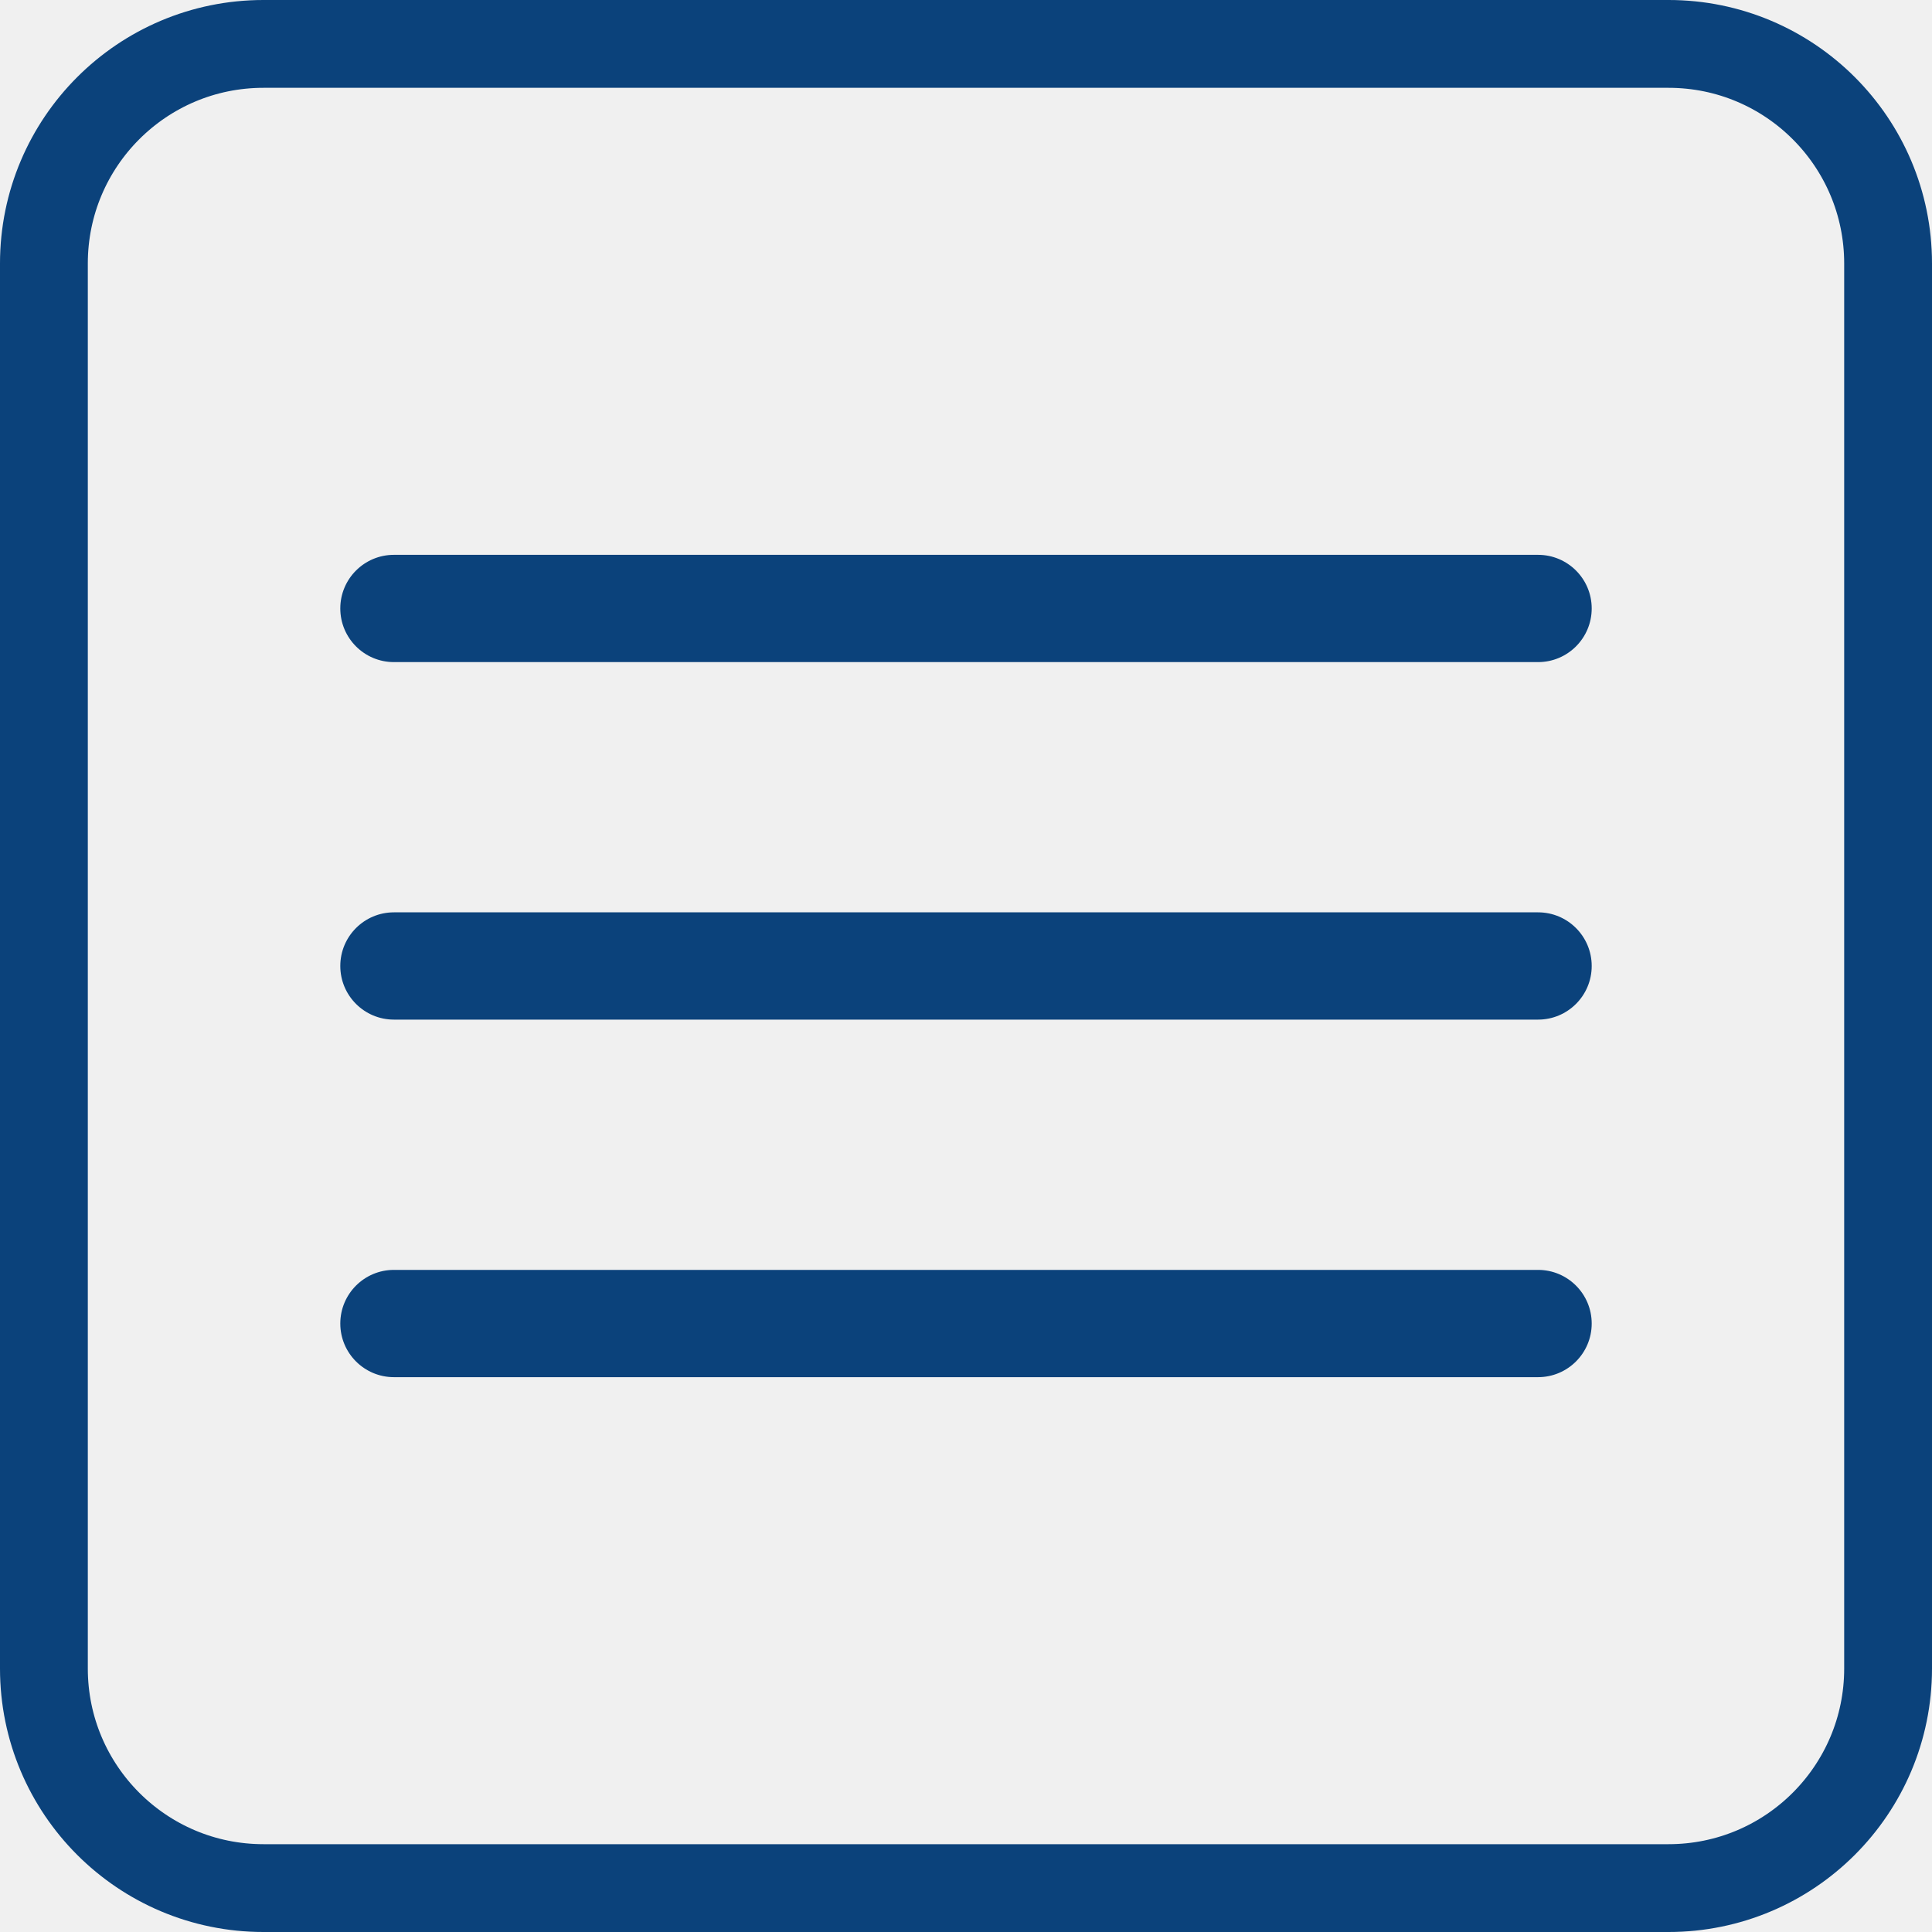
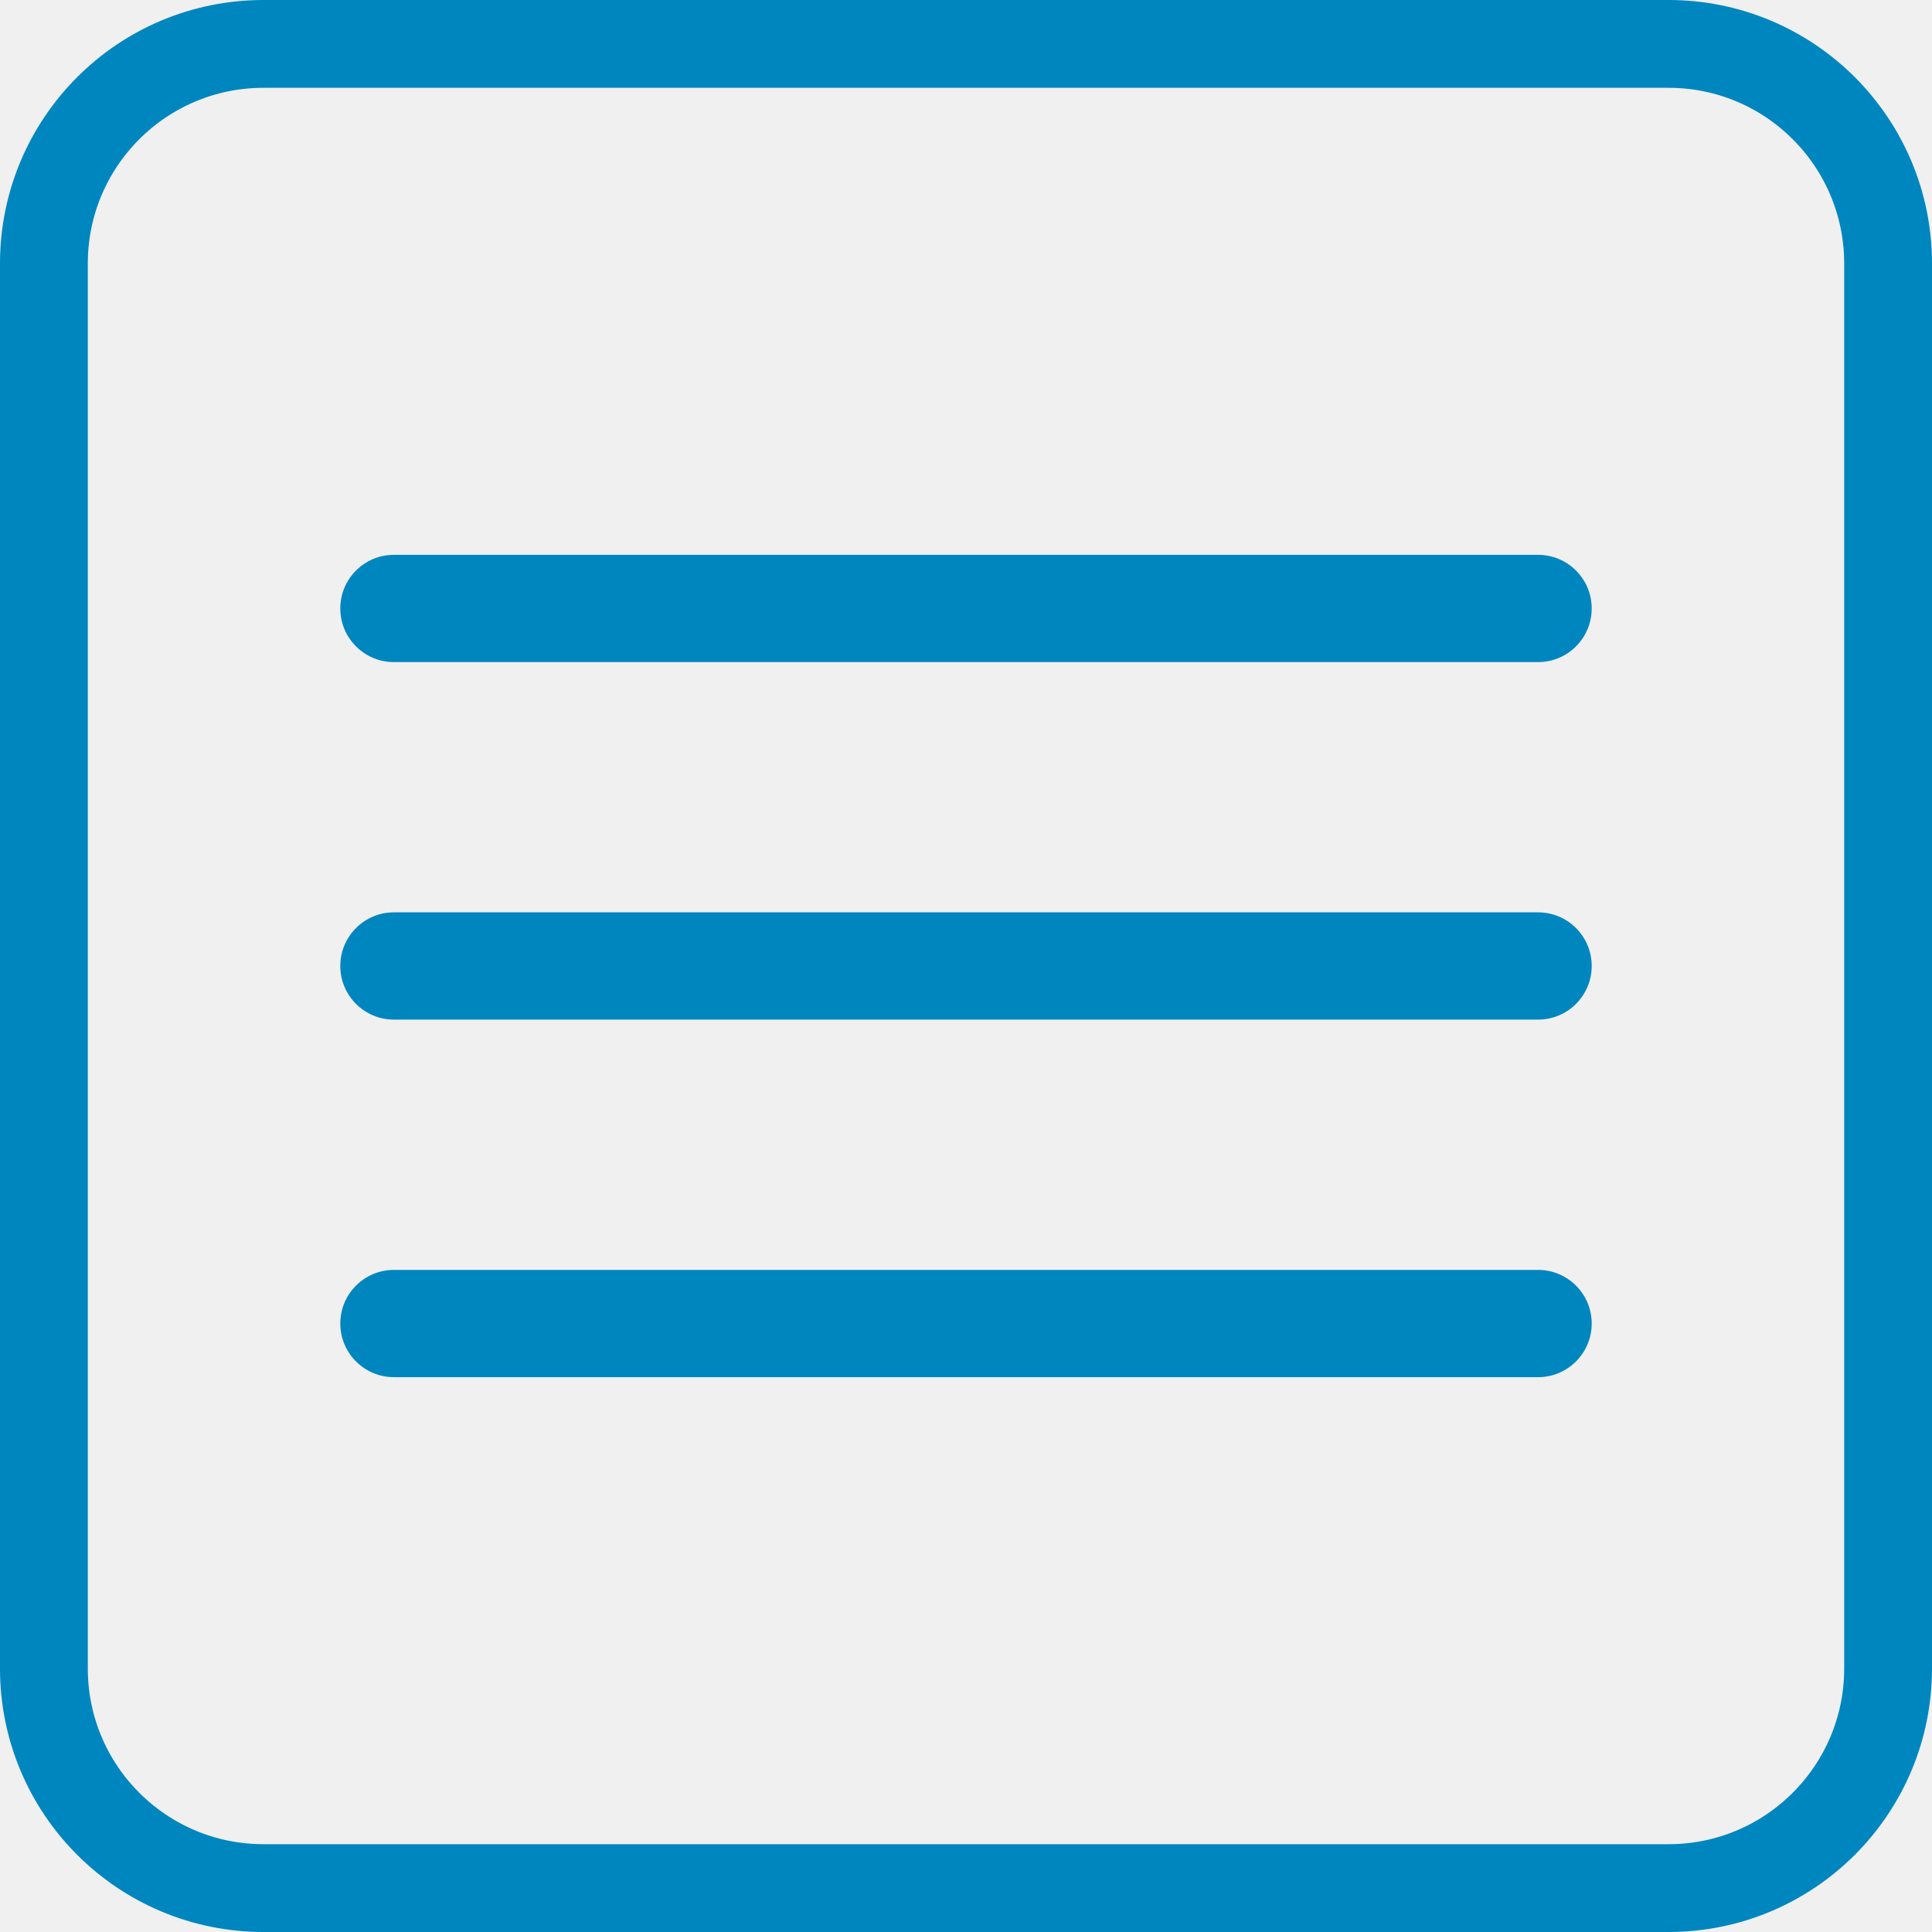
<svg xmlns="http://www.w3.org/2000/svg" width="44" height="44" viewBox="0 0 44 44" fill="none">
  <g clip-path="url(#clip0_0_44)">
-     <path fill-rule="evenodd" clip-rule="evenodd" d="M36.25 13.857C36.25 14.532 35.703 15.079 35.029 15.079L8.971 15.079C8.297 15.079 7.75 14.532 7.75 13.857C7.75 13.183 8.297 12.636 8.971 12.636L35.029 12.636C35.703 12.636 36.25 13.183 36.25 13.857Z" fill="#0B427B" />
-     <path fill-rule="evenodd" clip-rule="evenodd" d="M36.25 22C36.25 22.674 35.703 23.221 35.029 23.221L8.971 23.221C8.297 23.221 7.75 22.674 7.75 22C7.75 21.325 8.297 20.778 8.971 20.778L35.029 20.778C35.703 20.778 36.25 21.325 36.25 22Z" fill="#0B427B" />
-     <path fill-rule="evenodd" clip-rule="evenodd" d="M36.25 30.143C36.25 30.817 35.703 31.364 35.029 31.364L8.971 31.364C8.297 31.364 7.75 30.817 7.75 30.143C7.75 29.468 8.297 28.921 8.971 28.921L35.029 28.921C35.703 28.921 36.25 29.468 36.25 30.143Z" fill="#0B427B" />
+     <path fill-rule="evenodd" clip-rule="evenodd" d="M36.25 13.857C36.25 14.532 35.703 15.079 35.029 15.079L8.971 15.079C8.297 15.079 7.75 14.532 7.75 13.857C7.75 13.183 8.297 12.636 8.971 12.636L35.029 12.636C35.703 12.636 36.25 13.183 36.25 13.857Z" fill="#0086bf" />
+     <path fill-rule="evenodd" clip-rule="evenodd" d="M36.25 22C36.25 22.674 35.703 23.221 35.029 23.221L8.971 23.221C8.297 23.221 7.75 22.674 7.75 22C7.75 21.325 8.297 20.778 8.971 20.778L35.029 20.778C35.703 20.778 36.25 21.325 36.25 22Z" fill="#0086bf" />
+     <path fill-rule="evenodd" clip-rule="evenodd" d="M36.25 30.143C36.25 30.817 35.703 31.364 35.029 31.364L8.971 31.364C8.297 31.364 7.75 30.817 7.75 30.143C7.75 29.468 8.297 28.921 8.971 28.921L35.029 28.921C35.703 28.921 36.25 29.468 36.25 30.143Z" fill="#0086bf" />
  </g>
-   <rect x="1" y="1" width="42" height="42" rx="5" stroke="#0B427B" stroke-width="2" />
+   <rect x="1" y="1" width="42" height="42" rx="5" stroke="#0086bf" stroke-width="2" />
  <defs>
    <clipPath id="clip0_0_44">
      <rect width="44" height="44" rx="6" fill="white" />
    </clipPath>
  </defs>
</svg>
